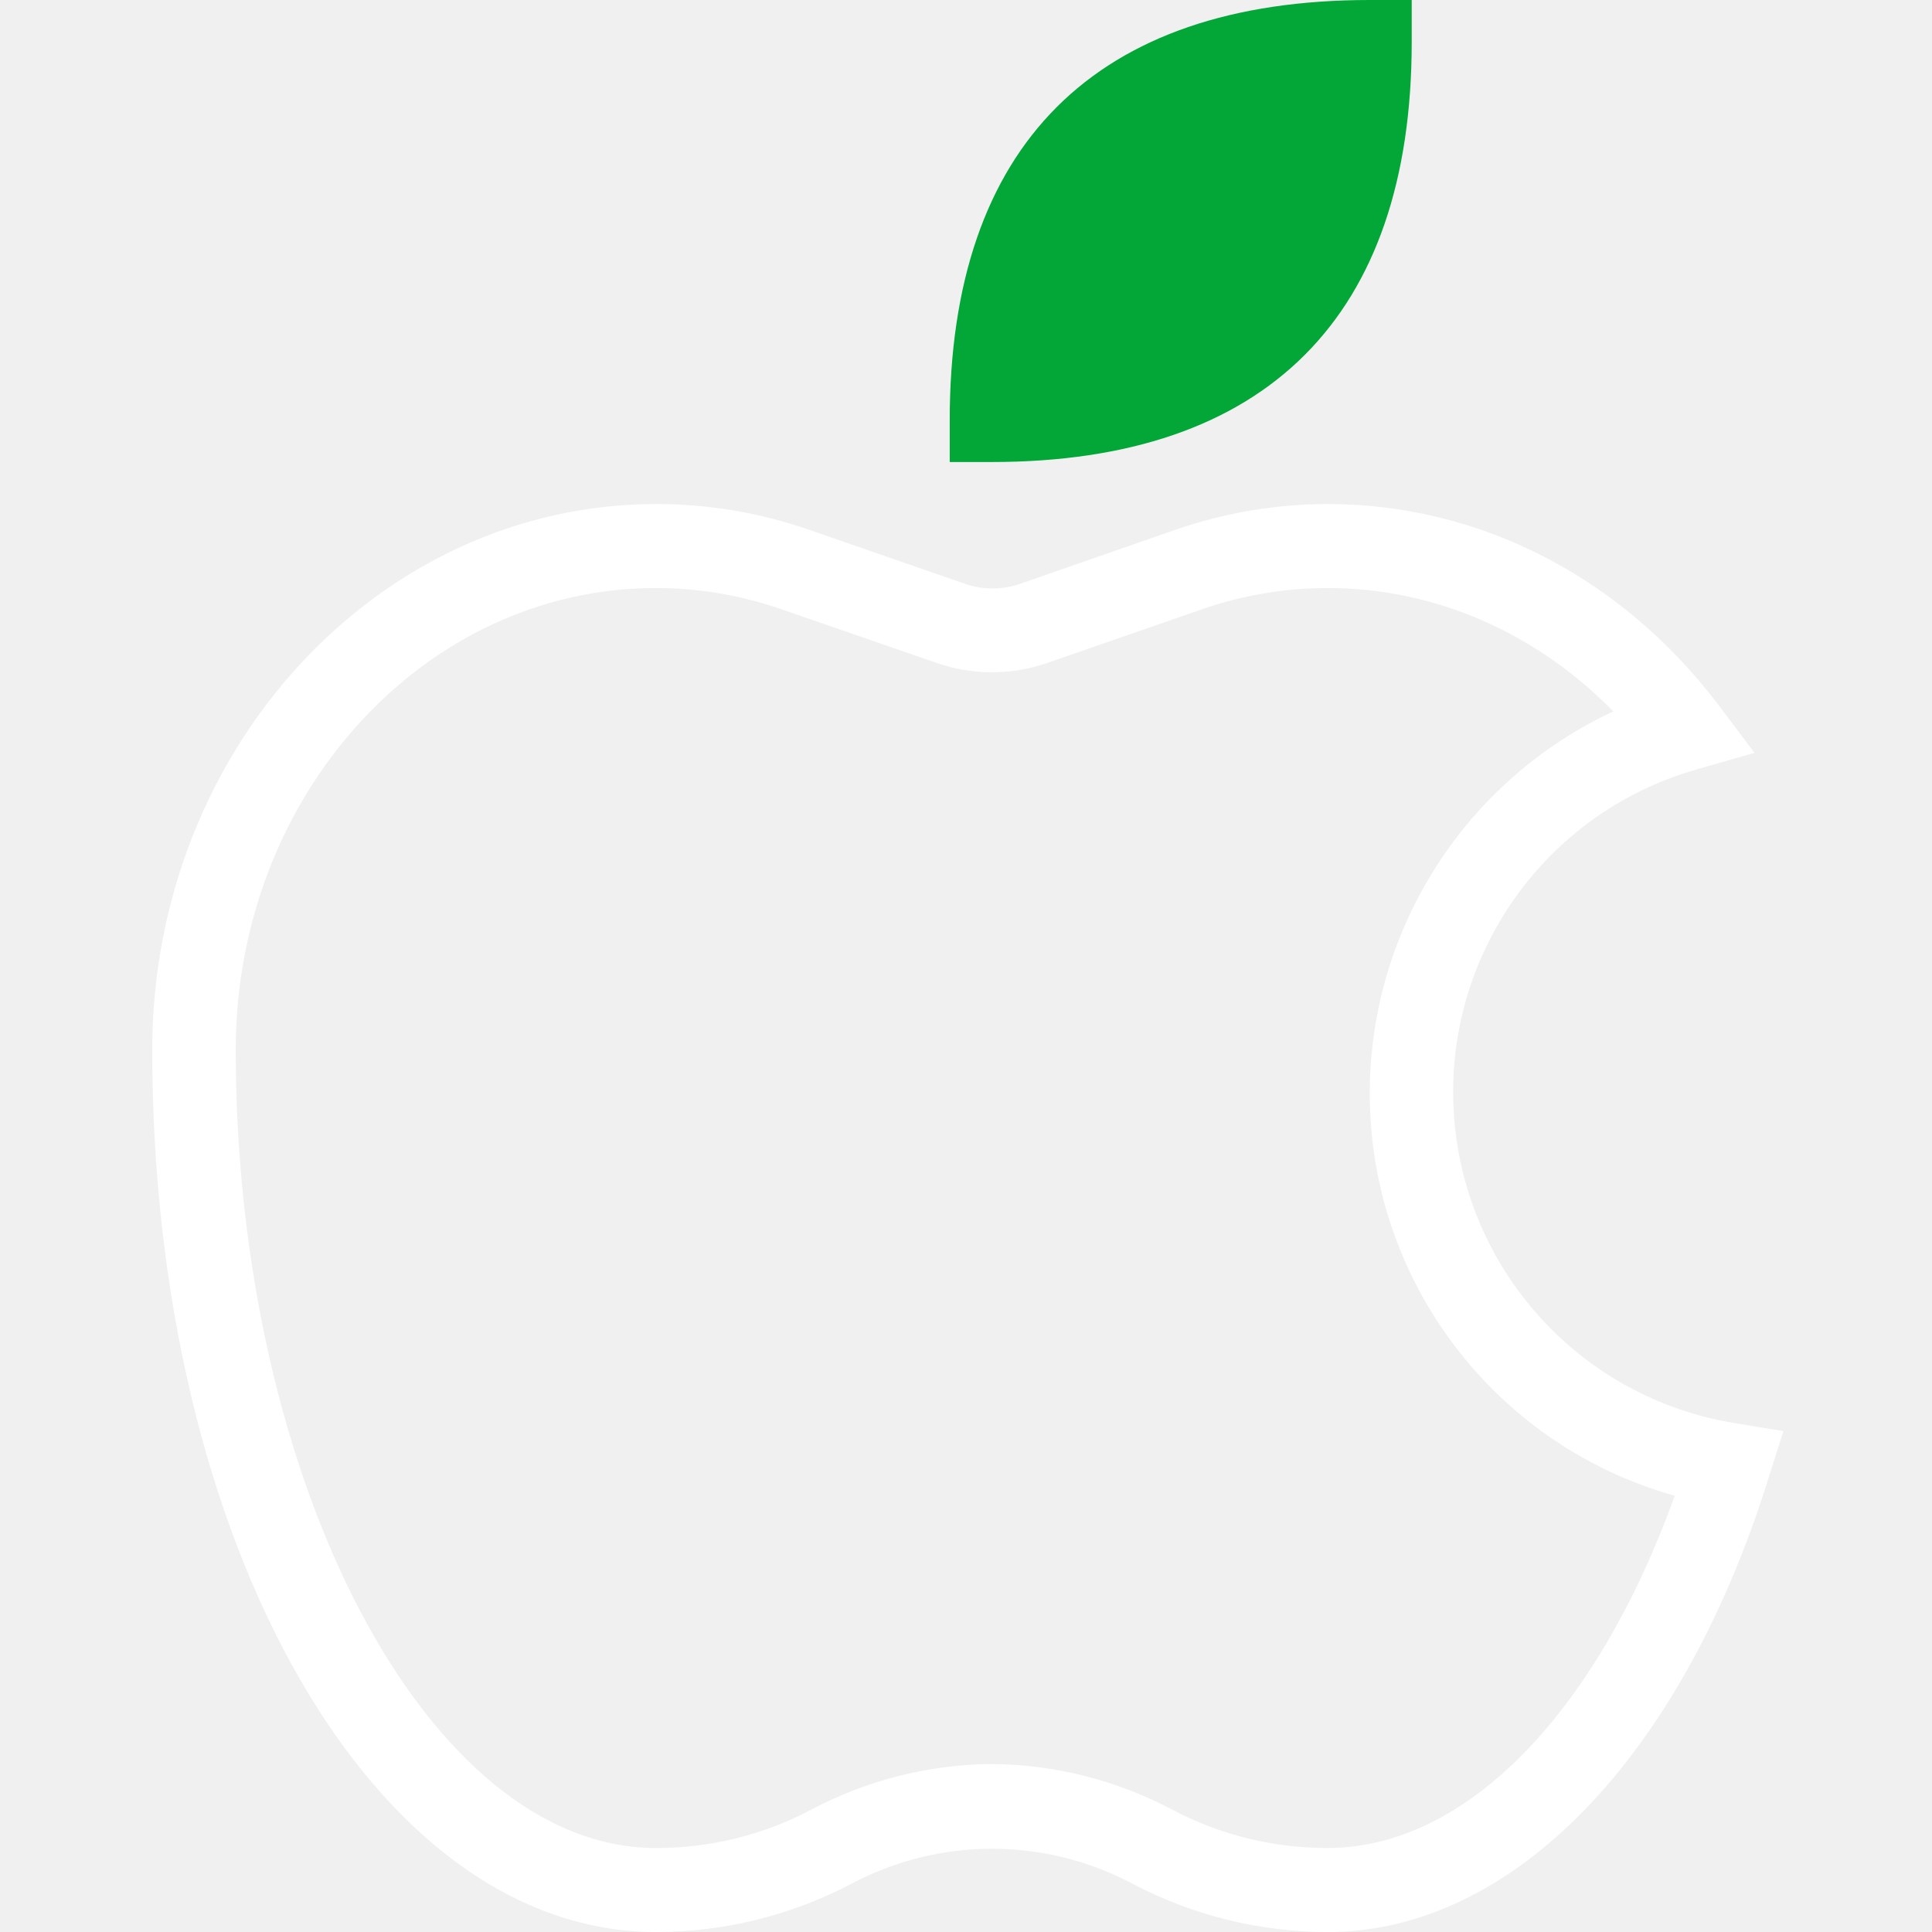
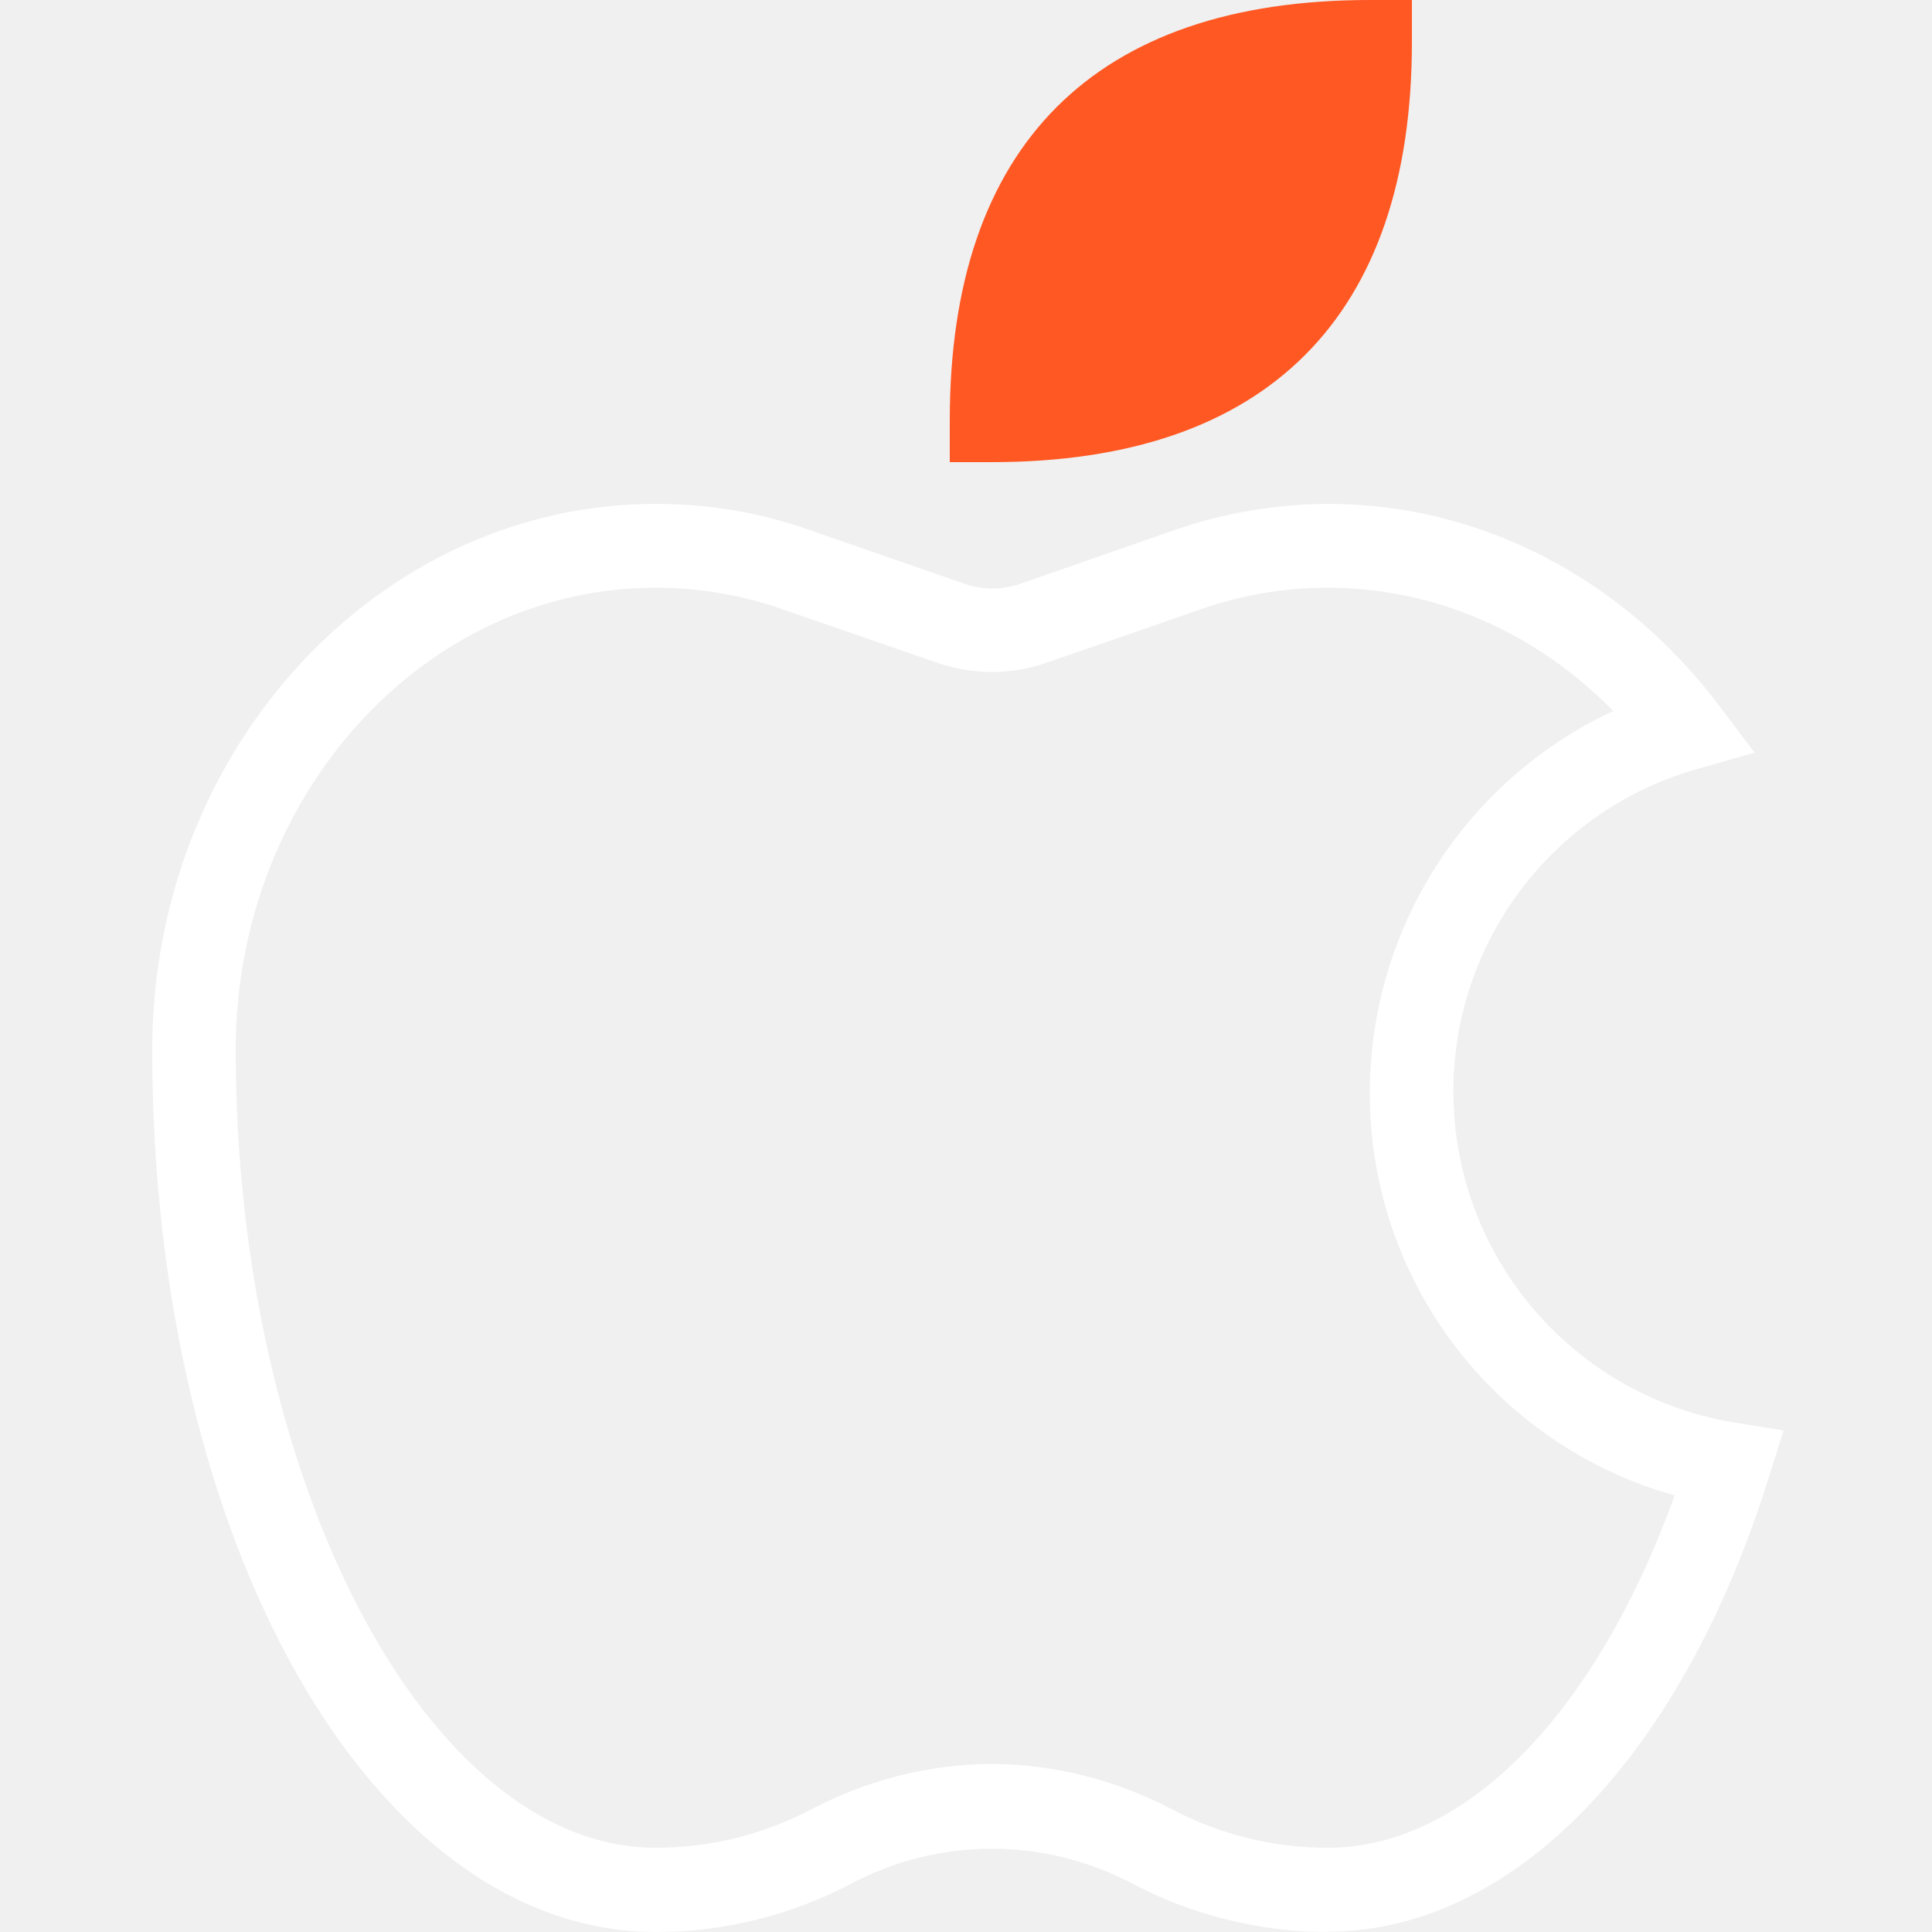
- <svg xmlns="http://www.w3.org/2000/svg" width="50" height="50" viewBox="0 0 50 50" fill="none">
-   <g clip-path="url(#clip0_837_362)">
-     <path d="M25.666 11.957H24.579V10.87C24.579 3.764 28.343 0 35.449 0H36.535V1.088C36.535 8.193 32.772 11.957 25.666 11.957Z" fill="#02A738" />
-     <path d="M34.361 50.001C32.61 49.999 30.886 49.575 29.334 48.764C27.047 47.539 24.298 47.539 22.011 48.764C20.459 49.575 18.735 49.999 16.984 50.001C9.674 50.001 3.94 39.973 3.94 27.174C3.94 19.389 9.796 13.044 16.984 13.044C18.329 13.044 19.666 13.269 20.937 13.71L24.973 15.109C25.435 15.269 25.937 15.269 26.4 15.109L30.421 13.71C31.689 13.271 33.02 13.046 34.361 13.044C38.288 13.044 41.956 14.933 44.457 18.221L45.407 19.484L43.886 19.919C39.978 21.045 37.376 24.732 37.624 28.791C37.871 32.85 40.903 36.193 44.918 36.834L46.155 37.038L45.775 38.234C43.519 45.489 39.131 50.001 34.361 50.001ZM25.666 45.653C27.296 45.665 28.899 46.071 30.34 46.835C31.579 47.489 32.96 47.83 34.361 47.826C37.921 47.826 41.304 44.362 43.342 38.71C38.662 37.397 35.433 33.122 35.449 28.261C35.467 24.035 37.922 20.198 41.753 18.411C39.755 16.373 37.133 15.218 34.361 15.218C33.261 15.218 32.168 15.402 31.128 15.761L27.093 17.161C26.172 17.477 25.173 17.477 24.253 17.161L20.204 15.761C19.164 15.402 18.071 15.218 16.97 15.218C10.978 15.218 6.101 20.585 6.101 27.174C6.101 38.37 11.073 47.826 16.97 47.826C18.372 47.83 19.753 47.49 20.992 46.835C22.432 46.071 24.035 45.665 25.666 45.653Z" fill="white" />
-   </g>
+ <svg xmlns="http://www.w3.org/2000/svg" id="Layer_1" data-name="Layer 1" viewBox="0 0 50 50">
  <defs>
-     <clipPath id="clip0_837_362">
-       <rect width="50" height="50" fill="white" transform="translate(0 0.000488281)" />
+     <style>
+       .cls-1 {
+         fill: #ff5823;
+       }
+ 
+       .cls-2 {
+         fill: #fff;
+       }
+ 
+       .cls-3 {
+         fill: none;
+       }
+ 
+       .cls-4 {
+         clip-path: url(#clippath);
+       }
+     </style>
+     <clipPath id="clippath">
+       <rect class="cls-3" y="0" width="50" height="50" />
    </clipPath>
  </defs>
+   <g class="cls-4">
+     <g>
+       <path class="cls-1" d="M25.67,11.96h-1.09v-1.09C24.58,3.76,28.34,0,35.45,0h1.09v1.09c0,7.11-3.76,10.87-10.87,10.87Z" />
+       <path class="cls-2" d="M34.36,50c-1.75,0-3.48-.43-5.03-1.24-2.29-1.22-5.04-1.22-7.32,0-1.55.81-3.28,1.24-5.03,1.24-7.31,0-13.04-10.03-13.04-22.83,0-7.79,5.86-14.13,13.04-14.13,1.35,0,2.68.22,3.95.67l4.04,1.4c.46.16.96.16,1.43,0l4.02-1.4c1.27-.44,2.6-.66,3.94-.67,3.93,0,7.59,1.89,10.1,5.18l.95,1.26-1.52.43c-3.91,1.13-6.51,4.81-6.26,8.87.25,4.06,3.28,7.4,7.29,8.04l1.24.2-.38,1.2c-2.26,7.26-6.64,11.77-11.41,11.77ZM25.67,45.65c1.63.01,3.23.42,4.67,1.18,1.24.65,2.62.99,4.02.99,3.56,0,6.94-3.46,8.98-9.12-4.68-1.31-7.91-5.59-7.89-10.45.02-4.23,2.47-8.06,6.3-9.85-2-2.04-4.62-3.19-7.39-3.19-1.1,0-2.19.18-3.23.54l-4.04,1.4c-.92.32-1.92.32-2.84,0l-4.05-1.4c-1.04-.36-2.13-.54-3.23-.54-5.99,0-10.87,5.37-10.87,11.96,0,11.2,4.97,20.65,10.87,20.65,1.4,0,2.78-.34,4.02-.99,1.44-.76,3.04-1.17,4.67-1.18Z" />
+     </g>
+   </g>
</svg>
